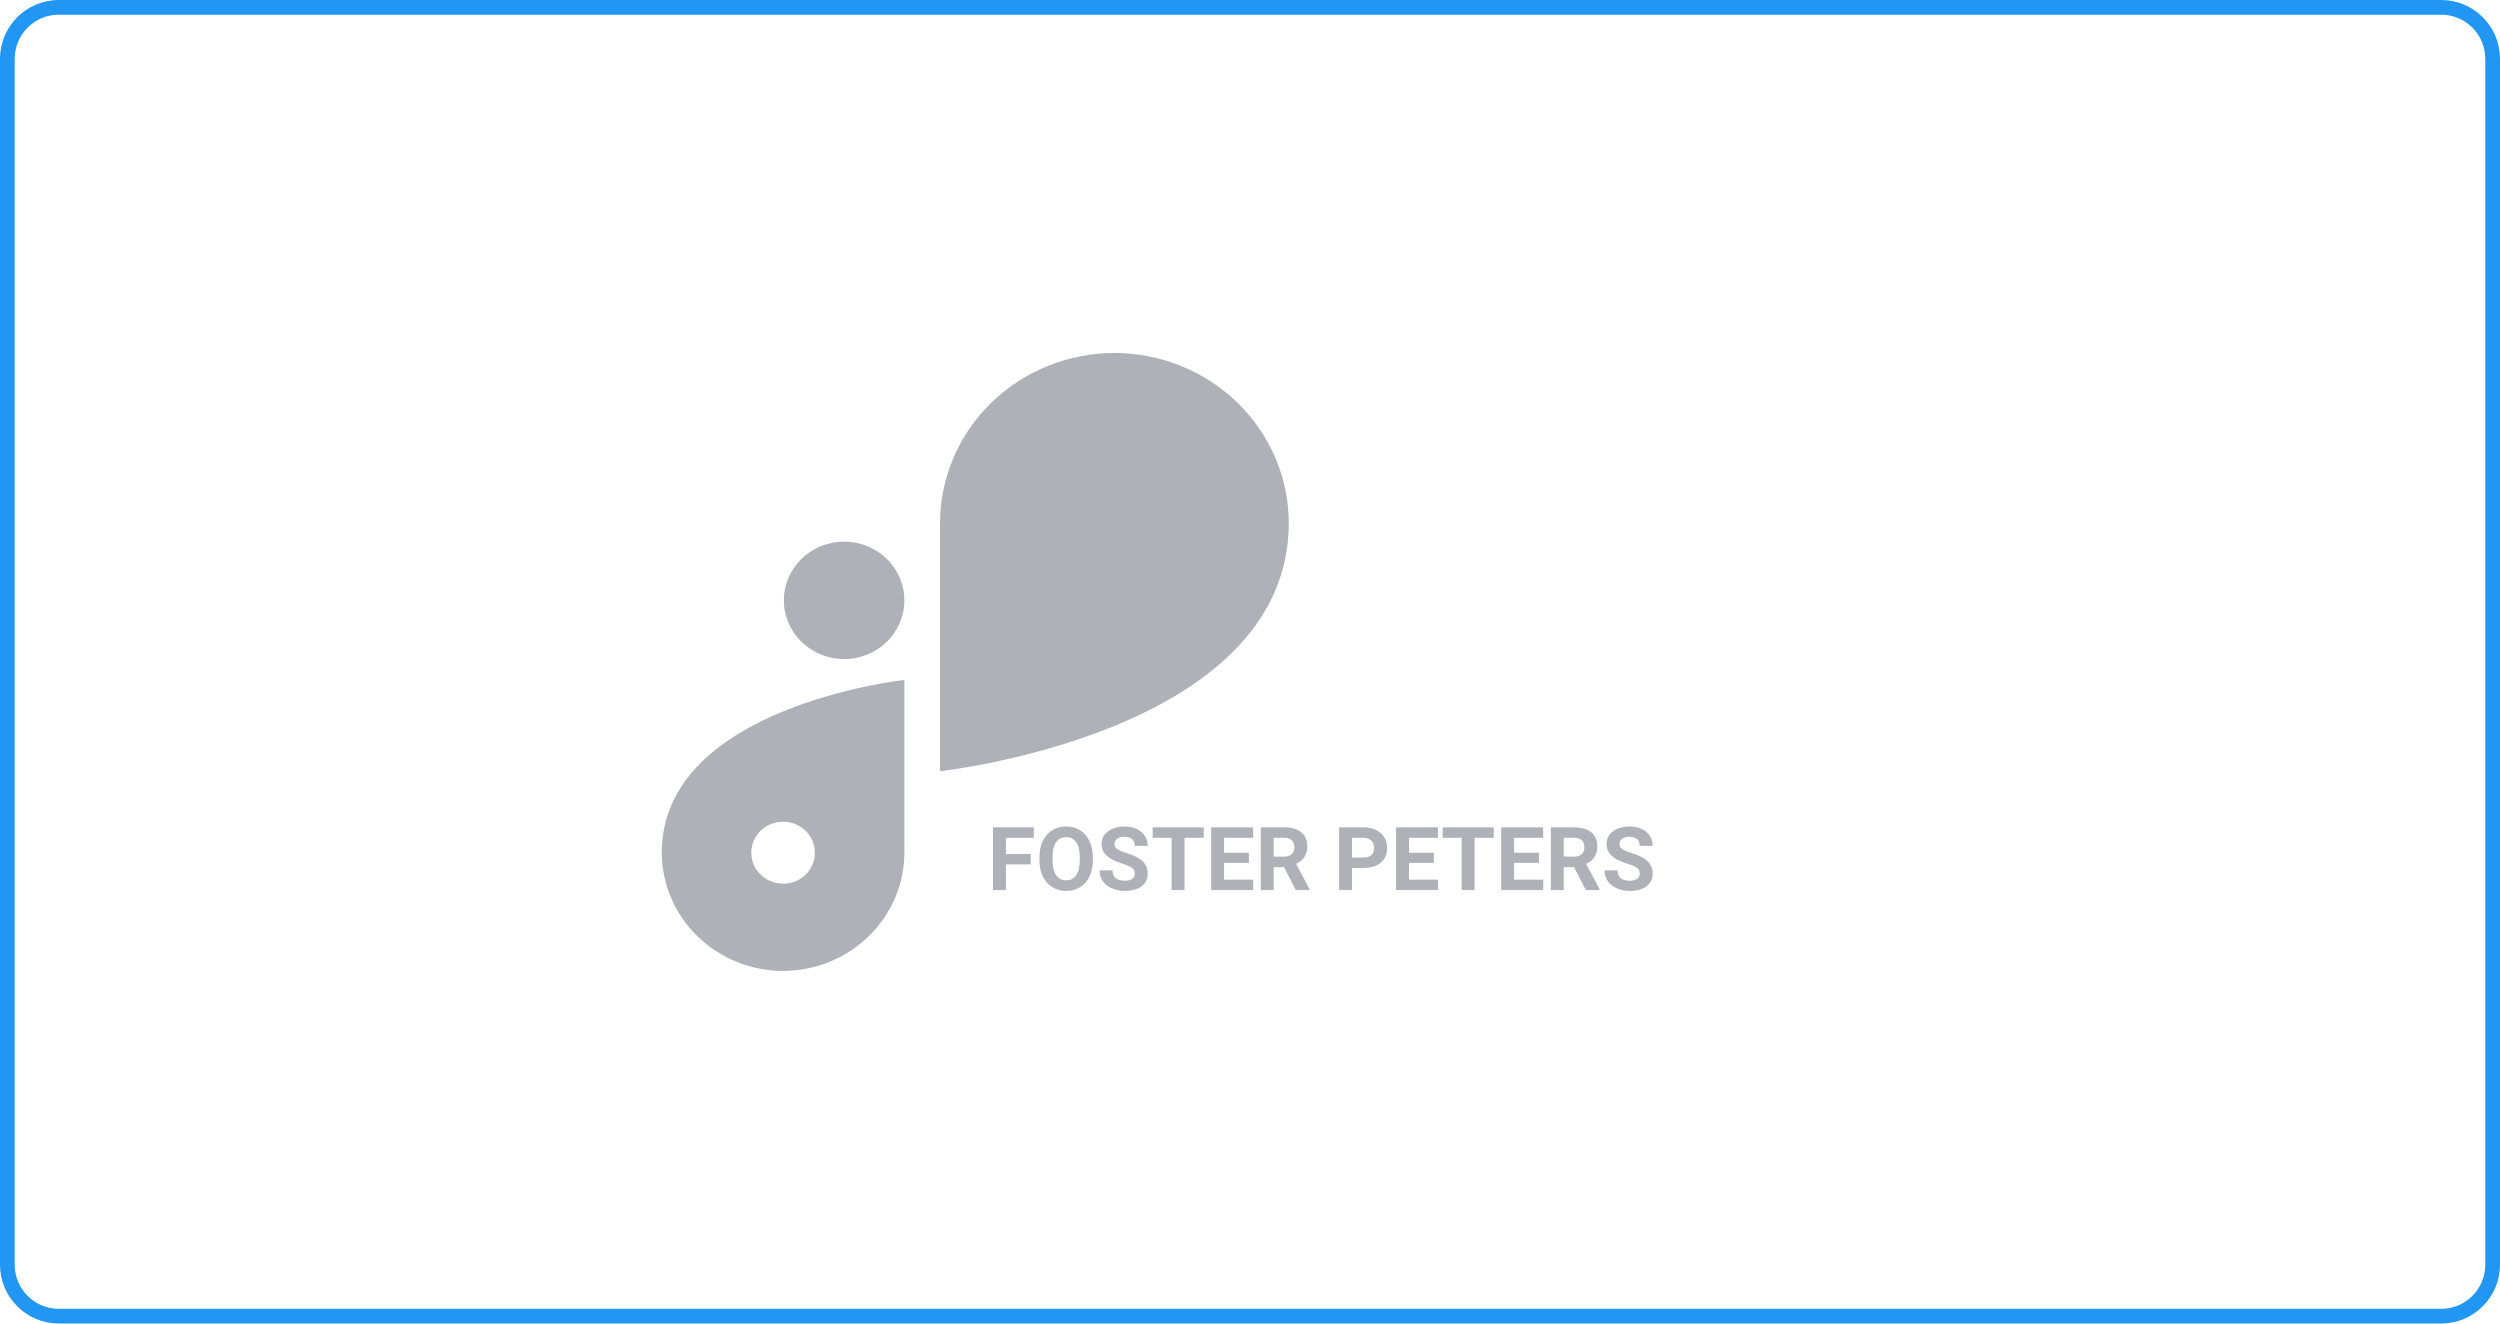
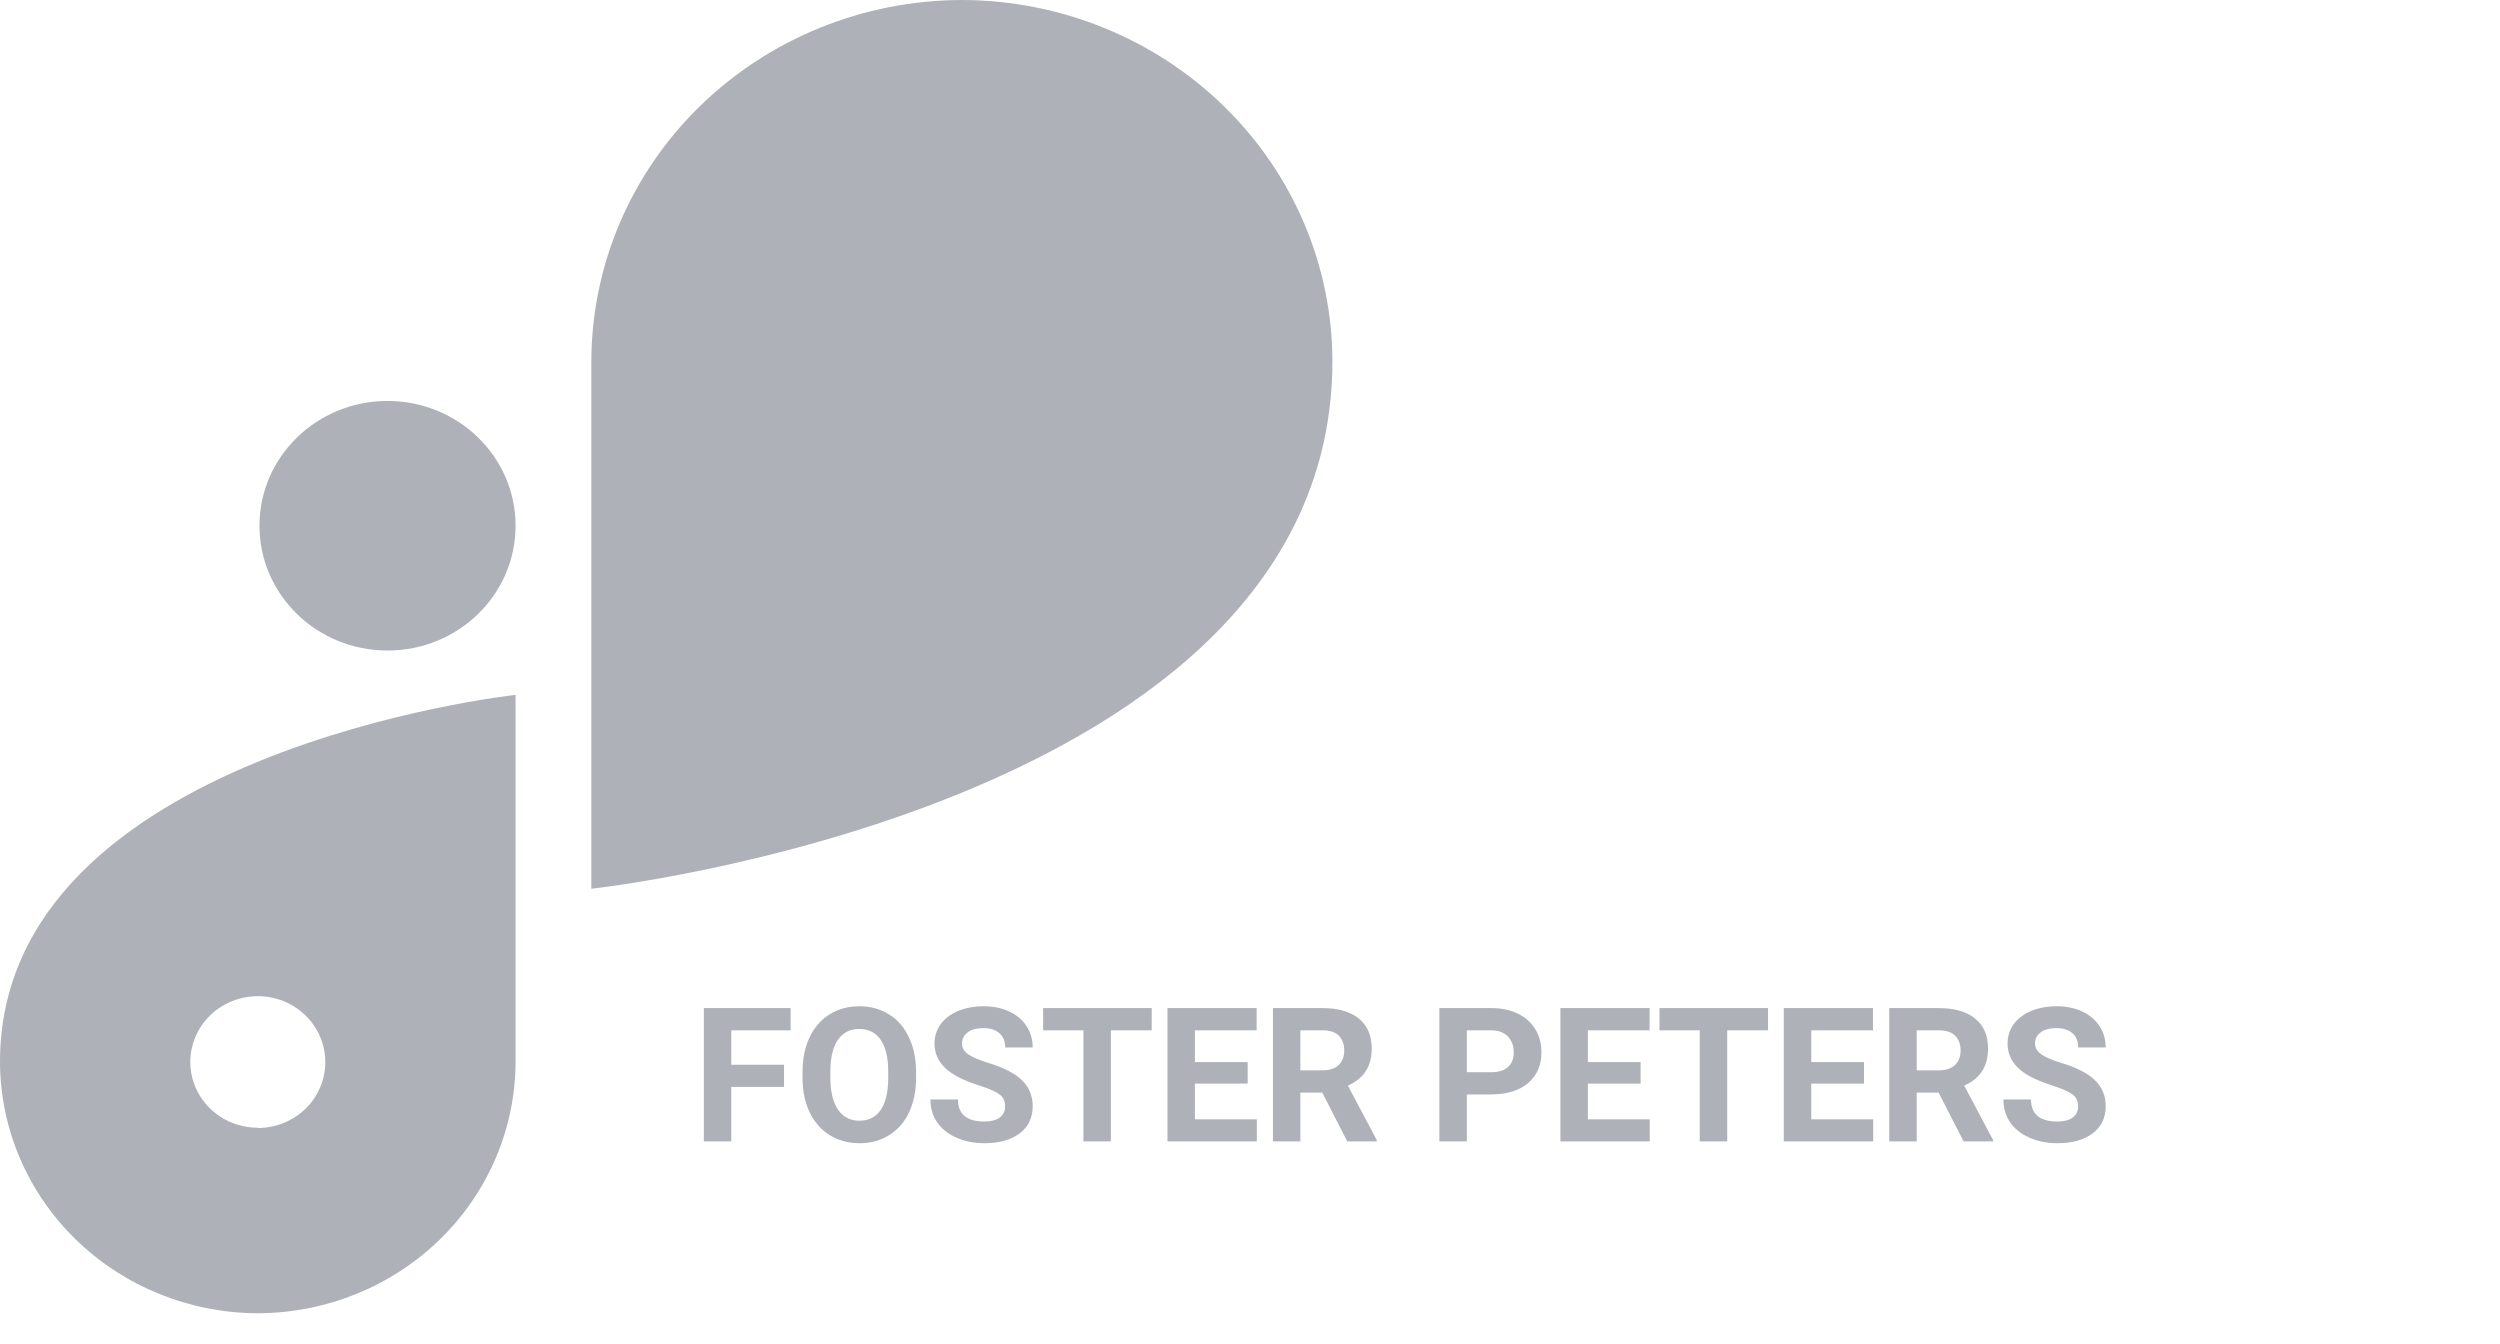
- <svg xmlns="http://www.w3.org/2000/svg" width="170" height="90" viewBox="0 0 170 90" fill="none">
-   <rect x="0.5" y="0.5" width="169" height="89" rx="3.5" stroke="#2196F3" />
-   <path d="M57.402 36.831H57.399C55.137 36.831 53.303 38.618 53.303 40.822V40.825C53.303 43.029 55.137 44.817 57.399 44.817H57.402C59.664 44.817 61.498 43.029 61.498 40.825V40.822C61.498 38.618 59.664 36.831 57.402 36.831Z" fill="#AFB1B8" />
-   <path d="M87.637 35.554C87.63 32.492 86.379 29.558 84.158 27.392C81.936 25.227 78.925 24.007 75.783 24V24C72.64 24.006 69.627 25.225 67.404 27.39C65.181 29.556 63.93 32.492 63.923 35.554V52.44C63.923 52.44 87.634 49.867 87.637 35.557V35.554Z" fill="#AFB1B8" />
-   <path d="M45 57.982C45.006 60.113 45.877 62.155 47.422 63.661C48.968 65.168 51.063 66.018 53.249 66.024C55.435 66.018 57.53 65.169 59.075 63.663C60.621 62.156 61.492 60.115 61.498 57.985V46.236C61.498 46.236 45 48.028 45 57.982ZM53.249 60.087C52.822 60.087 52.404 59.964 52.049 59.733C51.694 59.501 51.417 59.173 51.254 58.788C51.09 58.403 51.047 57.98 51.13 57.572C51.214 57.163 51.42 56.788 51.722 56.494C52.024 56.199 52.409 55.999 52.828 55.918C53.247 55.836 53.681 55.878 54.076 56.037C54.471 56.197 54.808 56.467 55.045 56.813C55.283 57.159 55.409 57.566 55.409 57.982C55.41 58.259 55.355 58.534 55.247 58.79C55.139 59.047 54.98 59.28 54.78 59.476C54.579 59.672 54.34 59.828 54.078 59.934C53.815 60.041 53.534 60.095 53.249 60.095V60.087Z" fill="#AFB1B8" />
-   <path d="M70.089 58.781H68.402V60.524H67.523V56.259H70.3V56.971H68.402V58.072H70.089V58.781ZM74.314 58.488C74.314 58.908 74.24 59.276 74.091 59.593C73.943 59.909 73.73 60.153 73.452 60.325C73.177 60.497 72.861 60.583 72.503 60.583C72.15 60.583 71.834 60.498 71.557 60.328C71.279 60.158 71.065 59.916 70.912 59.602C70.76 59.285 70.683 58.922 70.681 58.512V58.301C70.681 57.881 70.756 57.512 70.906 57.193C71.059 56.873 71.273 56.628 71.548 56.458C71.825 56.286 72.142 56.2 72.497 56.2C72.853 56.2 73.168 56.286 73.444 56.458C73.721 56.628 73.935 56.873 74.085 57.193C74.237 57.512 74.314 57.88 74.314 58.298V58.488ZM73.423 58.295C73.423 57.848 73.343 57.508 73.183 57.275C73.023 57.043 72.794 56.927 72.497 56.927C72.202 56.927 71.975 57.042 71.815 57.273C71.654 57.501 71.573 57.837 71.572 58.28V58.488C71.572 58.924 71.652 59.262 71.812 59.502C71.972 59.742 72.202 59.862 72.503 59.862C72.798 59.862 73.025 59.747 73.183 59.517C73.341 59.284 73.421 58.946 73.423 58.503V58.295ZM77.164 59.405C77.164 59.239 77.106 59.112 76.989 59.024C76.871 58.935 76.66 58.841 76.356 58.743C76.051 58.644 75.81 58.546 75.632 58.45C75.148 58.188 74.906 57.836 74.906 57.393C74.906 57.162 74.97 56.957 75.099 56.777C75.23 56.596 75.416 56.454 75.658 56.352C75.903 56.251 76.176 56.2 76.479 56.2C76.783 56.2 77.055 56.256 77.293 56.367C77.531 56.477 77.716 56.632 77.847 56.833C77.98 57.034 78.046 57.263 78.046 57.519H77.167C77.167 57.323 77.106 57.172 76.983 57.065C76.86 56.955 76.687 56.9 76.464 56.9C76.249 56.9 76.082 56.946 75.963 57.038C75.844 57.128 75.784 57.247 75.784 57.395C75.784 57.534 75.854 57.65 75.992 57.744C76.133 57.838 76.339 57.926 76.611 58.008C77.111 58.158 77.475 58.345 77.703 58.567C77.932 58.79 78.046 59.067 78.046 59.399C78.046 59.769 77.906 60.059 77.627 60.27C77.348 60.478 76.972 60.583 76.499 60.583C76.171 60.583 75.872 60.523 75.603 60.404C75.333 60.283 75.127 60.118 74.985 59.909C74.844 59.7 74.774 59.458 74.774 59.183H75.656C75.656 59.653 75.937 59.889 76.499 59.889C76.708 59.889 76.871 59.847 76.989 59.763C77.106 59.677 77.164 59.558 77.164 59.405ZM81.855 56.971H80.548V60.524H79.669V56.971H78.38V56.259H81.855V56.971ZM84.925 58.676H83.237V59.818H85.218V60.524H82.359V56.259H85.212V56.971H83.237V57.987H84.925V58.676ZM87.313 58.963H86.612V60.524H85.734V56.259H87.319C87.823 56.259 88.211 56.371 88.485 56.596C88.758 56.82 88.895 57.138 88.895 57.548C88.895 57.839 88.831 58.082 88.704 58.277C88.579 58.471 88.389 58.625 88.133 58.74L89.056 60.483V60.524H88.112L87.313 58.963ZM86.612 58.251H87.322C87.542 58.251 87.713 58.195 87.834 58.084C87.955 57.971 88.016 57.815 88.016 57.618C88.016 57.417 87.958 57.259 87.843 57.144C87.73 57.028 87.555 56.971 87.319 56.971H86.612V58.251ZM91.939 59.022V60.524H91.06V56.259H92.724C93.044 56.259 93.325 56.317 93.568 56.435C93.812 56.552 93.999 56.719 94.13 56.935C94.261 57.15 94.326 57.395 94.326 57.671C94.326 58.089 94.183 58.419 93.896 58.661C93.611 58.901 93.215 59.022 92.709 59.022H91.939ZM91.939 58.31H92.724C92.956 58.31 93.133 58.255 93.254 58.145C93.377 58.036 93.439 57.88 93.439 57.677C93.439 57.468 93.377 57.299 93.254 57.17C93.131 57.041 92.961 56.975 92.744 56.971H91.939V58.31ZM97.499 58.676H95.812V59.818H97.792V60.524H94.933V56.259H97.786V56.971H95.812V57.987H97.499V58.676ZM101.577 56.971H100.271V60.524H99.392V56.971H98.103V56.259H101.577V56.971ZM104.648 58.676H102.96V59.818H104.941V60.524H102.081V56.259H104.935V56.971H102.96V57.987H104.648V58.676ZM107.035 58.963H106.335V60.524H105.456V56.259H107.041C107.545 56.259 107.934 56.371 108.207 56.596C108.481 56.82 108.617 57.138 108.617 57.548C108.617 57.839 108.554 58.082 108.427 58.277C108.302 58.471 108.112 58.625 107.856 58.74L108.779 60.483V60.524H107.835L107.035 58.963ZM106.335 58.251H107.044C107.265 58.251 107.436 58.195 107.557 58.084C107.678 57.971 107.739 57.815 107.739 57.618C107.739 57.417 107.681 57.259 107.566 57.144C107.452 57.028 107.278 56.971 107.041 56.971H106.335V58.251ZM111.5 59.405C111.5 59.239 111.442 59.112 111.324 59.024C111.207 58.935 110.996 58.841 110.692 58.743C110.387 58.644 110.146 58.546 109.968 58.45C109.484 58.188 109.241 57.836 109.241 57.393C109.241 57.162 109.306 56.957 109.435 56.777C109.566 56.596 109.752 56.454 109.994 56.352C110.239 56.251 110.512 56.2 110.815 56.2C111.119 56.2 111.391 56.256 111.629 56.367C111.867 56.477 112.052 56.632 112.183 56.833C112.316 57.034 112.382 57.263 112.382 57.519H111.503C111.503 57.323 111.442 57.172 111.319 57.065C111.196 56.955 111.023 56.9 110.8 56.9C110.585 56.9 110.418 56.946 110.299 57.038C110.18 57.128 110.12 57.247 110.12 57.395C110.12 57.534 110.19 57.65 110.328 57.744C110.469 57.838 110.675 57.926 110.947 58.008C111.447 58.158 111.811 58.345 112.039 58.567C112.268 58.79 112.382 59.067 112.382 59.399C112.382 59.769 112.242 60.059 111.963 60.27C111.684 60.478 111.308 60.583 110.835 60.583C110.507 60.583 110.208 60.523 109.939 60.404C109.669 60.283 109.463 60.118 109.321 59.909C109.18 59.7 109.11 59.458 109.11 59.183H109.991C109.991 59.653 110.273 59.889 110.835 59.889C111.044 59.889 111.207 59.847 111.324 59.763C111.442 59.677 111.5 59.558 111.5 59.405Z" fill="#AFB1B8" />
+ <svg xmlns="http://www.w3.org/2000/svg" width="80" height="43" viewBox="0 0 80 43" fill="none">
+   <path d="M12.402 12.831H12.399C10.137 12.831 8.303 14.618 8.303 16.822V16.825C8.303 19.029 10.137 20.817 12.399 20.817H12.402C14.664 20.817 16.498 19.029 16.498 16.825V16.822C16.498 14.618 14.664 12.831 12.402 12.831Z" fill="#AFB1B8" />
+   <path d="M42.637 11.555C42.63 8.492 41.38 5.558 39.158 3.392C36.936 1.227 33.925 0.007 30.783 0V0C27.64 0.006 24.627 1.225 22.404 3.39C20.181 5.556 18.93 8.492 18.923 11.555V28.44C18.923 28.44 42.634 25.867 42.637 11.557V11.555Z" fill="#AFB1B8" />
+   <path d="M0 33.982C0.006 36.113 0.877 38.155 2.422 39.661C3.968 41.168 6.063 42.018 8.249 42.024C10.435 42.018 12.53 41.169 14.075 39.663C15.621 38.156 16.492 36.115 16.498 33.985V22.236C16.498 22.236 0 24.028 0 33.982ZM8.249 36.087C7.822 36.087 7.404 35.964 7.049 35.733C6.694 35.501 6.417 35.173 6.253 34.788C6.09 34.403 6.047 33.98 6.131 33.572C6.214 33.163 6.42 32.788 6.722 32.494C7.024 32.199 7.409 31.999 7.828 31.918C8.247 31.836 8.681 31.878 9.076 32.037C9.471 32.197 9.808 32.467 10.045 32.813C10.283 33.159 10.409 33.566 10.409 33.982C10.411 34.259 10.355 34.534 10.247 34.79C10.139 35.047 9.98 35.28 9.78 35.476C9.579 35.672 9.34 35.828 9.078 35.934C8.815 36.041 8.534 36.095 8.249 36.095V36.087Z" fill="#AFB1B8" />
+   <path d="M25.089 34.781H23.402V36.524H22.523V32.259H25.3V32.971H23.402V34.072H25.089V34.781ZM29.314 34.488C29.314 34.908 29.239 35.276 29.091 35.593C28.943 35.909 28.73 36.153 28.452 36.325C28.177 36.497 27.861 36.583 27.503 36.583C27.15 36.583 26.834 36.498 26.557 36.328C26.279 36.158 26.065 35.916 25.912 35.602C25.76 35.285 25.683 34.922 25.681 34.512V34.301C25.681 33.881 25.756 33.512 25.907 33.193C26.059 32.873 26.273 32.628 26.548 32.458C26.825 32.286 27.142 32.2 27.497 32.2C27.853 32.2 28.168 32.286 28.444 32.458C28.721 32.628 28.935 32.873 29.085 33.193C29.238 33.512 29.314 33.88 29.314 34.298V34.488ZM28.423 34.295C28.423 33.848 28.343 33.508 28.183 33.275C28.023 33.043 27.794 32.927 27.497 32.927C27.202 32.927 26.975 33.042 26.815 33.273C26.654 33.501 26.573 33.837 26.572 34.28V34.488C26.572 34.924 26.652 35.262 26.812 35.502C26.972 35.742 27.202 35.862 27.503 35.862C27.798 35.862 28.025 35.747 28.183 35.517C28.341 35.284 28.421 34.946 28.423 34.503V34.295ZM32.164 35.405C32.164 35.239 32.106 35.112 31.988 35.024C31.871 34.935 31.66 34.841 31.356 34.743C31.051 34.644 30.81 34.546 30.632 34.45C30.148 34.188 29.905 33.836 29.905 33.393C29.905 33.162 29.97 32.957 30.099 32.777C30.23 32.596 30.416 32.454 30.658 32.352C30.903 32.251 31.176 32.2 31.479 32.2C31.783 32.2 32.055 32.256 32.293 32.367C32.532 32.477 32.716 32.632 32.847 32.833C32.98 33.034 33.046 33.263 33.046 33.519H32.167C32.167 33.323 32.106 33.172 31.983 33.065C31.86 32.955 31.687 32.9 31.464 32.9C31.249 32.9 31.082 32.946 30.963 33.038C30.844 33.128 30.784 33.247 30.784 33.395C30.784 33.534 30.854 33.65 30.992 33.744C31.133 33.838 31.339 33.926 31.611 34.008C32.111 34.158 32.475 34.345 32.703 34.567C32.932 34.79 33.046 35.067 33.046 35.399C33.046 35.769 32.907 36.059 32.627 36.27C32.348 36.478 31.972 36.583 31.499 36.583C31.171 36.583 30.872 36.523 30.603 36.404C30.333 36.283 30.127 36.118 29.985 35.909C29.844 35.7 29.774 35.458 29.774 35.183H30.655C30.655 35.653 30.937 35.889 31.499 35.889C31.708 35.889 31.871 35.847 31.988 35.763C32.106 35.677 32.164 35.558 32.164 35.405ZM36.855 32.971H35.548V36.524H34.669V32.971H33.38V32.259H36.855V32.971ZM39.925 34.676H38.237V35.818H40.218V36.524H37.359V32.259H40.212V32.971H38.237V33.987H39.925V34.676ZM42.313 34.963H41.612V36.524H40.734V32.259H42.319C42.822 32.259 43.211 32.371 43.485 32.596C43.758 32.82 43.895 33.138 43.895 33.548C43.895 33.839 43.831 34.082 43.704 34.277C43.579 34.471 43.389 34.625 43.133 34.74L44.056 36.483V36.524H43.112L42.313 34.963ZM41.612 34.251H42.322C42.542 34.251 42.713 34.195 42.834 34.084C42.955 33.971 43.016 33.815 43.016 33.618C43.016 33.417 42.958 33.259 42.843 33.144C42.73 33.028 42.555 32.971 42.319 32.971H41.612V34.251ZM46.939 35.022V36.524H46.06V32.259H47.724C48.044 32.259 48.325 32.317 48.568 32.435C48.812 32.552 48.999 32.719 49.13 32.935C49.261 33.15 49.326 33.395 49.326 33.671C49.326 34.089 49.183 34.419 48.896 34.661C48.611 34.901 48.215 35.022 47.709 35.022H46.939ZM46.939 34.31H47.724C47.956 34.31 48.133 34.255 48.254 34.145C48.377 34.036 48.439 33.88 48.439 33.677C48.439 33.468 48.377 33.299 48.254 33.17C48.131 33.041 47.961 32.975 47.744 32.971H46.939V34.31ZM52.499 34.676H50.812V35.818H52.792V36.524H49.933V32.259H52.786V32.971H50.812V33.987H52.499V34.676ZM56.577 32.971H55.271V36.524H54.392V32.971H53.103V32.259H56.577V32.971ZM59.648 34.676H57.96V35.818H59.941V36.524H57.081V32.259H59.935V32.971H57.96V33.987H59.648V34.676ZM62.035 34.963H61.335V36.524H60.456V32.259H62.041C62.545 32.259 62.934 32.371 63.207 32.596C63.481 32.82 63.617 33.138 63.617 33.548C63.617 33.839 63.554 34.082 63.427 34.277C63.302 34.471 63.112 34.625 62.856 34.74L63.779 36.483V36.524H62.835L62.035 34.963ZM61.335 34.251H62.044C62.265 34.251 62.436 34.195 62.557 34.084C62.678 33.971 62.739 33.815 62.739 33.618C62.739 33.417 62.681 33.259 62.566 33.144C62.452 33.028 62.278 32.971 62.041 32.971H61.335V34.251ZM66.5 35.405C66.5 35.239 66.442 35.112 66.325 35.024C66.207 34.935 65.996 34.841 65.692 34.743C65.387 34.644 65.146 34.546 64.968 34.45C64.484 34.188 64.242 33.836 64.242 33.393C64.242 33.162 64.306 32.957 64.435 32.777C64.566 32.596 64.752 32.454 64.994 32.352C65.239 32.251 65.512 32.2 65.815 32.2C66.119 32.2 66.391 32.256 66.629 32.367C66.867 32.477 67.052 32.632 67.183 32.833C67.316 33.034 67.382 33.263 67.382 33.519H66.503C66.503 33.323 66.442 33.172 66.319 33.065C66.196 32.955 66.023 32.9 65.8 32.9C65.585 32.9 65.418 32.946 65.299 33.038C65.18 33.128 65.12 33.247 65.12 33.395C65.12 33.534 65.19 33.65 65.328 33.744C65.469 33.838 65.675 33.926 65.947 34.008C66.447 34.158 66.811 34.345 67.039 34.567C67.268 34.79 67.382 35.067 67.382 35.399C67.382 35.769 67.242 36.059 66.963 36.27C66.684 36.478 66.308 36.583 65.835 36.583C65.507 36.583 65.208 36.523 64.939 36.404C64.669 36.283 64.463 36.118 64.321 35.909C64.18 35.7 64.11 35.458 64.11 35.183H64.992C64.992 35.653 65.273 35.889 65.835 35.889C66.044 35.889 66.207 35.847 66.325 35.763C66.442 35.677 66.5 35.558 66.5 35.405Z" fill="#AFB1B8" />
</svg>
